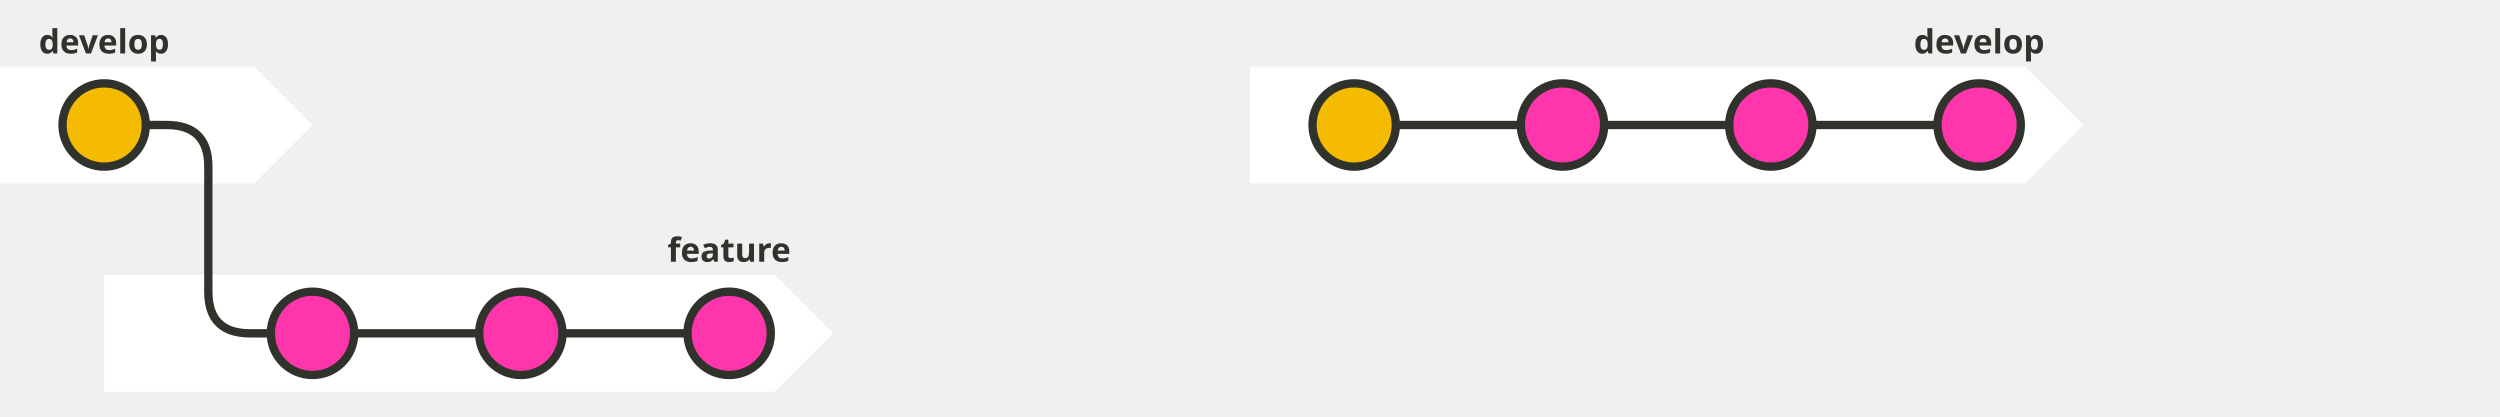
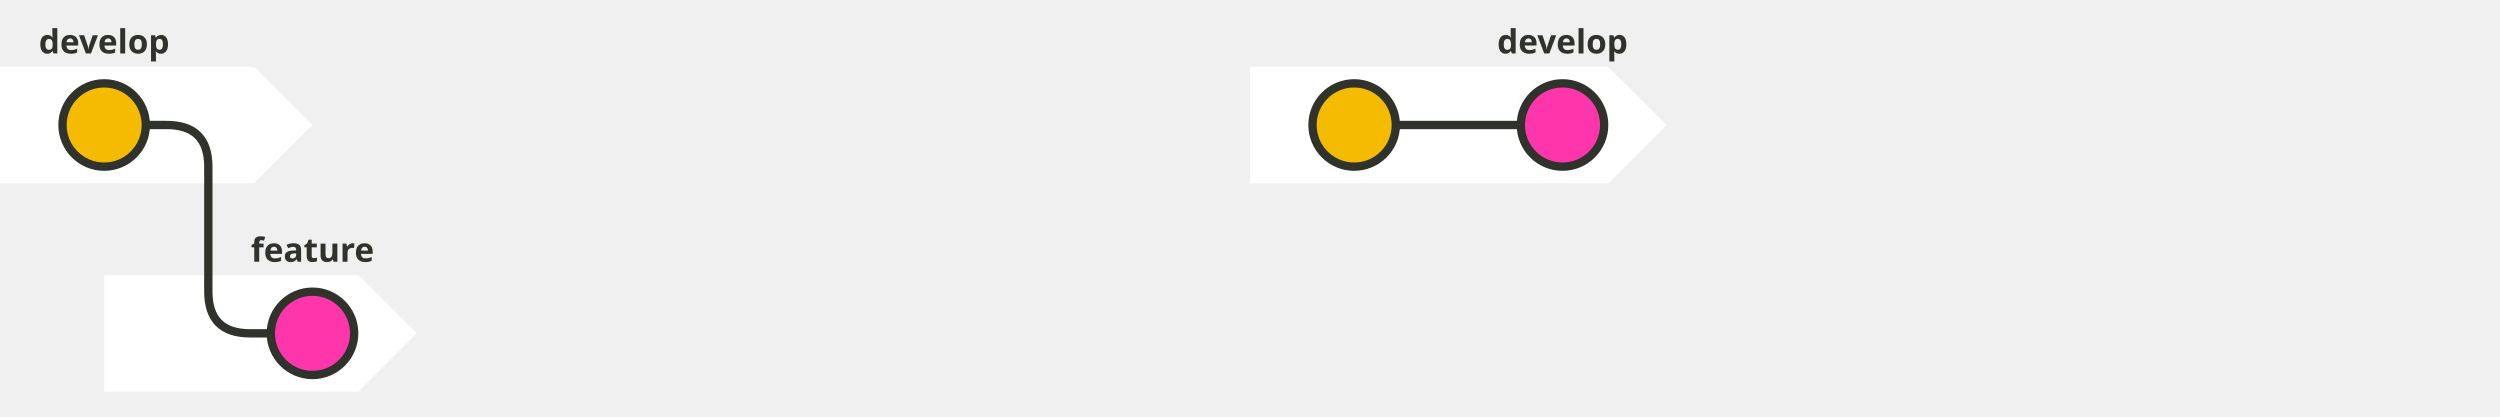
<svg xmlns="http://www.w3.org/2000/svg" id="svg20220701-9-1" width="100%" viewBox="0 0 1200 200">
  <style>
      #svg20220701-9-1 {
        border: 1px solid #e8e8e8;
        background-color: #f5f5f5;
      }
      .svg20220701-9-t1 {
        font-family: sans-serif;
        font-size: 16px;
        font-weight: bold;
        dominant-baseline: middle;
      }
  </style>
  <path stroke="none" fill="#ffffff" d="M 0 32 L 122 32 L 150 60 L 122 88 L 0 88 Z" />
-   <path stroke="none" fill="#ffffff" d="M 50 132 L 372 132 L 400 160 L 372 188 L 50 188 Z" />
-   <path stroke="none" fill="#ffffff" d="M 600 32 L 972 32 L 1000 60 L 972 88 L 600 88 Z" />
+   <path stroke="none" fill="#ffffff" d="M 50 132 L 172 132 L 200 160 L 172 188 L 50 188 Z" />
+   <path stroke="none" fill="#ffffff" d="M 600 32 L 772 32 L 800 60 L 772 88 L 600 88 Z" />
  <path stroke-width="4" fill="none" stroke="#2f332b" d="M 70 60 L 80 60 Q 100 60 100 80 L 100 140 Q 100 160 120 160 L 130 160" />
-   <path stroke-width="4" fill="none" stroke="#2f332b" d="M 170 160 L 230 160" />
-   <path stroke-width="4" fill="none" stroke="#2f332b" d="M 270 160 L 330 160" />
  <path stroke-width="4" fill="none" stroke="#2f332b" d="M 670 60 L 730 60" />
-   <path stroke-width="4" fill="none" stroke="#2f332b" d="M 770 60 L 830 60" />
-   <path stroke-width="4" fill="none" stroke="#2f332b" d="M 870 60 L 930 60" />
  <circle cx="50" cy="60" r="20" stroke-width="4" stroke="#2f332b" fill="#f5bb00" />
  <circle cx="150" cy="160" r="20" stroke-width="4" stroke="#2f332b" fill="#ff36ab" />
-   <circle cx="250" cy="160" r="20" stroke-width="4" stroke="#2f332b" fill="#ff36ab" />
-   <circle cx="350" cy="160" r="20" stroke-width="4" stroke="#2f332b" fill="#ff36ab" />
  <circle cx="650" cy="60" r="20" stroke-width="4" stroke="#2f332b" fill="#f5bb00" />
  <circle cx="750" cy="60" r="20" stroke-width="4" stroke="#2f332b" fill="#ff36ab" />
-   <circle cx="850" cy="60" r="20" stroke-width="4" stroke="#2f332b" fill="#ff36ab" />
-   <circle cx="950" cy="60" r="20" stroke-width="4" stroke="#2f332b" fill="#ff36ab" />
  <text class="svg20220701-9-t1" x="50" y="20" fill="#2f332b" text-anchor="middle">develop</text>
-   <text class="svg20220701-9-t1" x="350" y="120" fill="#2f332b" text-anchor="middle">feature</text>
-   <text class="svg20220701-9-t1" x="950" y="20" fill="#2f332b" text-anchor="middle">develop</text>
+   <text class="svg20220701-9-t1" x="150" y="120" fill="#2f332b" text-anchor="middle">feature</text>
+   <text class="svg20220701-9-t1" x="750" y="20" fill="#2f332b" text-anchor="middle">develop</text>
</svg>
